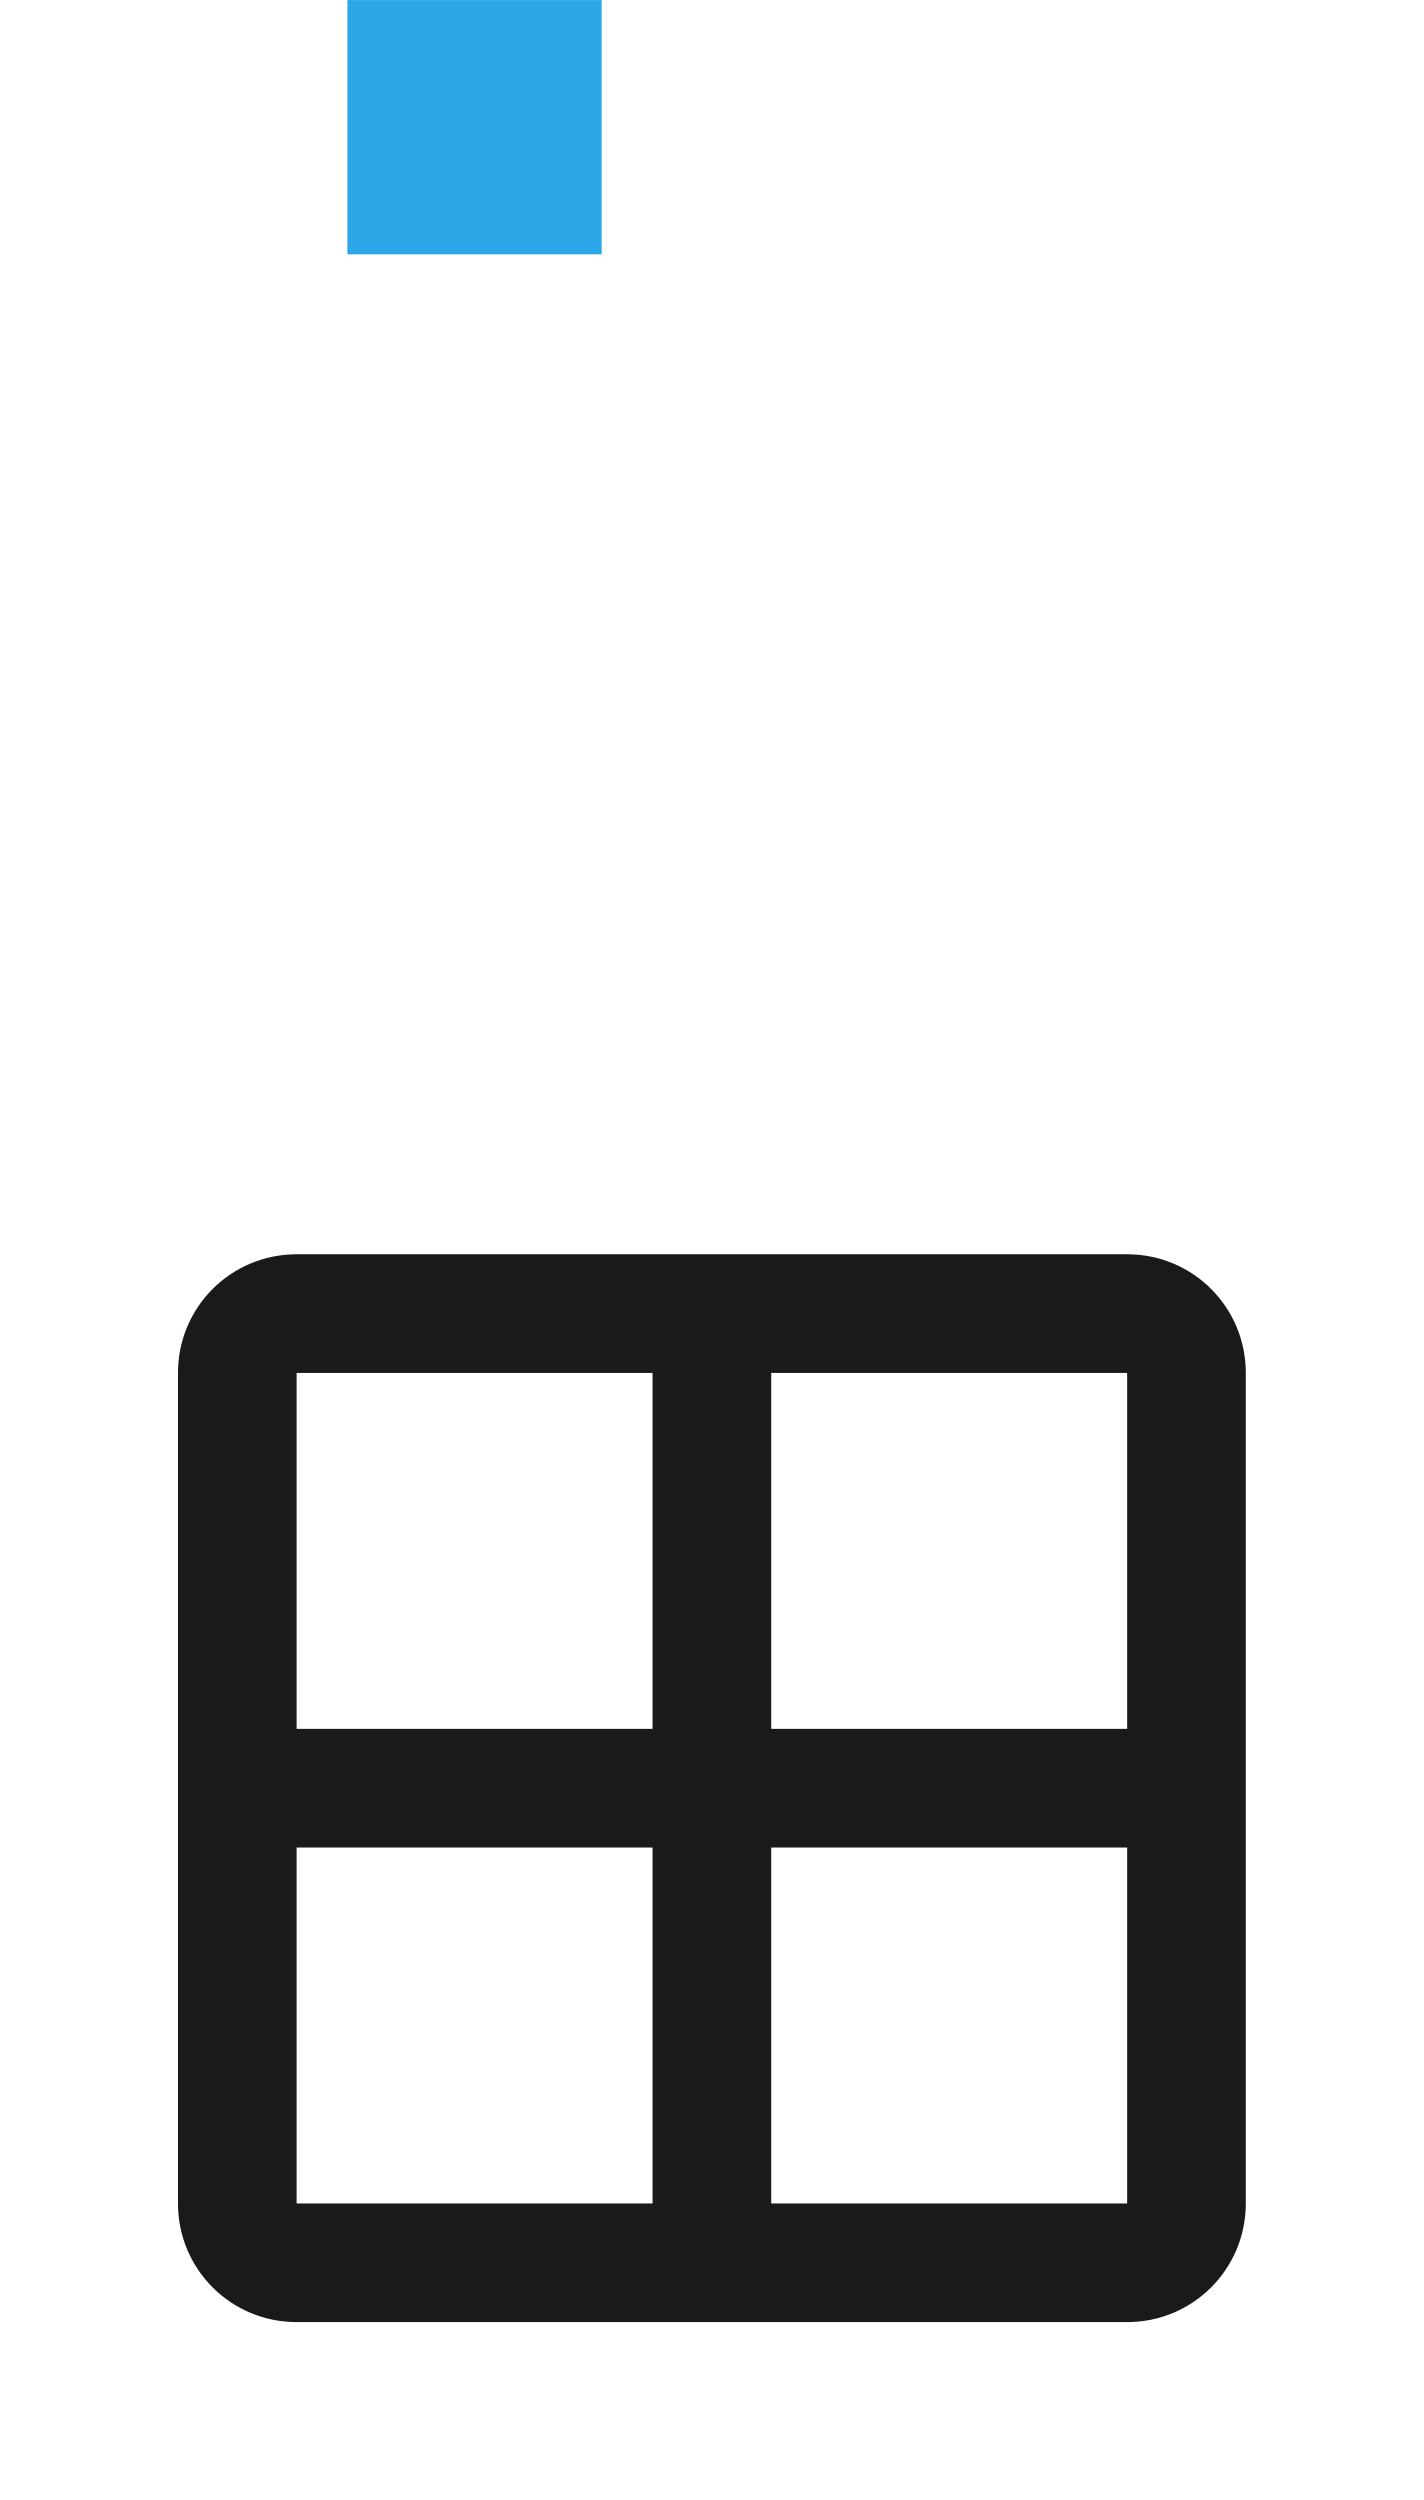
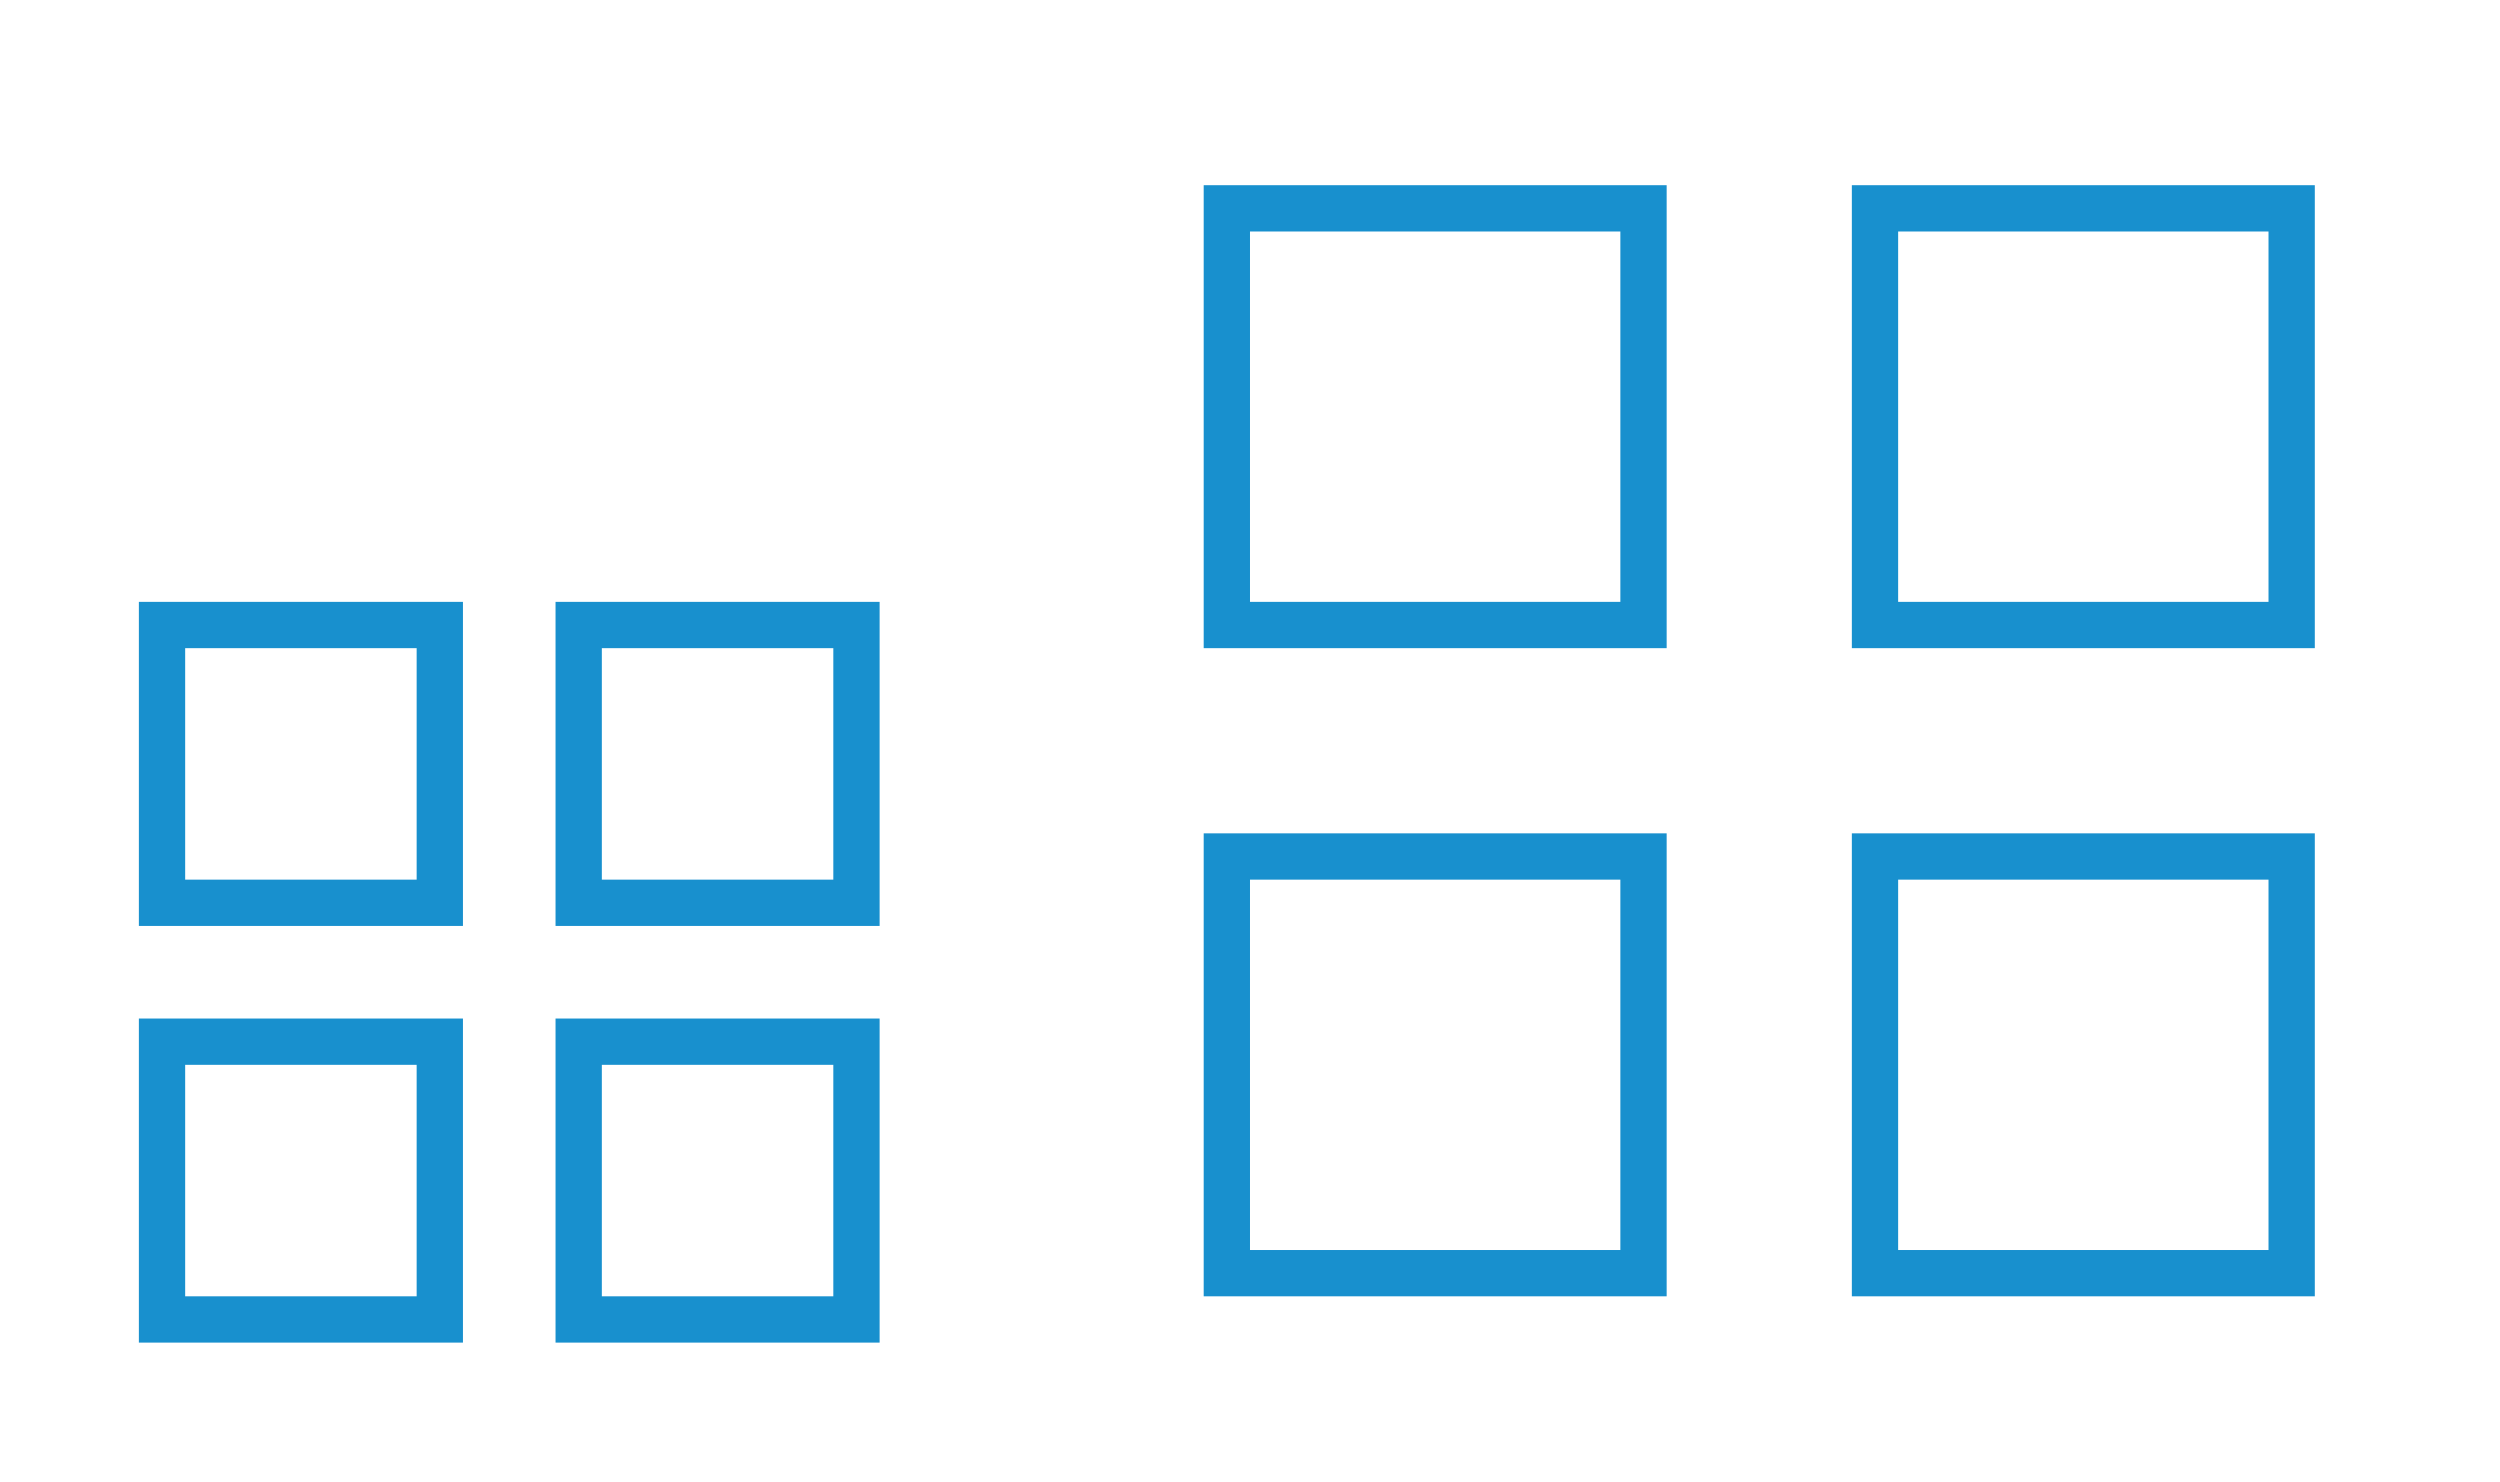
- <svg xmlns="http://www.w3.org/2000/svg" width="6.35mm" height="11.15mm" viewBox="0 0 6.35 11.15" version="1.1" id="svg836">
-   <defs id="defs830" />
-   <g id="layer1" transform="translate(-113.6196,-168.2046)">
-     <path style="color:#31363b;fill:#2ba7e7;fill-opacity:1;stroke:none;stroke-width:0.265" d="m 115.169,168.205 h 1.134 v 1.134 h -1.134 z" id="path4221" />
-     <g transform="matrix(0.2645833,0,0,0.2645833,113.6196,173.0049)" id="applications-other">
-       <rect style="opacity:0.01;fill:#000000;fill-opacity:0.004;stroke:none" id="rect3028" width="24" height="24" x="1.8530274e-07" y="3.8146973e-06" />
-       <path d="m 13,14 v 6 h 6 v -6 z m -8,0 v 6 h 6 v -6 z m 8,-8 v 6 h 6 V 6 Z M 5,4 h 14 c 1.108,0 2,0.892 2,2 v 14 c 0,1.108 -0.892,2 -2,2 H 5 C 3.892,22 3,21.108 3,20 V 6 C 3,4.892 3.892,4 5,4 Z m 0,2 v 6 h 6 V 6 Z" style="color:#31363b;opacity:0;fill:#000000;fill-opacity:0;stroke:none" id="path4194-4-7-2" />
-       <path d="m 13,13 v 6 h 6 v -6 z m -8,0 v 6 h 6 v -6 z m 8,-8 v 6 h 6 V 5 Z M 5,3 h 14 c 1.108,0 2,0.892 2,2 v 14 c 0,1.108 -0.892,2 -2,2 H 5 C 3.892,21 3,20.108 3,19 V 5 C 3,3.892 3.892,3 5,3 Z m 0,2 v 6 h 6 V 5 Z" style="color:#31363b;fill:#1a1a1a;fill-opacity:1;stroke:none;opacity:1" id="path4194-4-7" />
-     </g>
+ <svg xmlns="http://www.w3.org/2000/svg" width="54" height="32" id="svg3613" version="1.1">
+   <defs id="defs3615">
+     <style type="text/css" id="current-color-scheme">
+       .ColorScheme-Text {
+         color:#31363b;
+       }
+       .ColorScheme-Background{
+         color:#E9E8E8;
+       }
+       .ColorScheme-ViewText {
+         color:#31363b;
+       }
+       .ColorScheme-ViewBackground{
+         color:#ffffff;
+       }
+       .ColorScheme-ViewHover {
+         color:#000000;
+       }
+       .ColorScheme-ViewFocus{
+         color:#5a5a5a;
+       }
+       .ColorScheme-ButtonText {
+         color:#31363b;
+       }
+       .ColorScheme-ButtonBackground{
+         color:#E9E8E8;
+       }
+       .ColorScheme-ButtonHover {
+         color:#1489ff;
+       }
+       .ColorScheme-ButtonFocus{
+         color:#2B74C7;
+       }
+ </style>
+   </defs>
+   <g transform="matrix(1.000003,0,0,1.000001,-420.7156,-516.7912)" id="22-22-applications-other">
+     <rect style="opacity:0.01;fill:#000000;fill-opacity:0.004;stroke:none" id="rect3028" width="22" height="22" x="-7.1556997e-08" y="2" transform="matrix(0.9999971,0,0,0.999999,420.7143,524.7907)" />
+     <path style="fill:#1890ce;fill-opacity:1;stroke:none" d="m 423.714,529.791 0,7 7,0 0,-7 -7,0 z m 9,0 0,7 7,0 0,-7 -7,0 z m -8,1 5,0 0,5 -5,0 0,-5 z m 9,0 5,0 0,5 -5,0 0,-5 z m -10,8 0,7 7,0 0,-7 -7,0 z m 9,0 0,7 1,0 5,0 1,0 0,-1 0,-5 0,-1 -1,0 -5,0 -1,0 z m -8,1 5,0 0,5 -5,0 0,-5 z m 9,0 5,0 0,5 -5,0 0,-5 z" id="rect4298" class="ColorScheme-Text" />
+   </g>
+   <g transform="matrix(1.000003,0,0,1.000001,-398.7155,-516.7912)" id="applications-other">
+     <rect style="opacity:0.01;fill:#000000;fill-opacity:0.004;stroke:none" id="rect2994" width="32" height="32" x="-7.1557004e-08" y="-8" transform="matrix(0.9999971,0,0,0.999999,420.7143,524.7907)" />
+     <path style="fill:#1890ce;fill-opacity:1;stroke:none" d="m 424.714,520.791 0,10 10,10e-6 0,-10 z m 14,2e-5 0,10 10,-10e-6 0,-10 z m -13,1 8,0 0,8 -8,0 z m 14,0 8,0 0,8 -8,0 z m -15,13 0,10 10,2e-5 0,-10 z m 14,2e-5 0,10 2,-2e-5 6,0 2,0 0,-2 0,-6 0,-2 -2,0 -6,0 z m -13,1 8,0 0,8 -8,0 z m 14,0 8,0 0,8 -8,0 z" id="path2996" class="ColorScheme-Text" />
  </g>
</svg>
